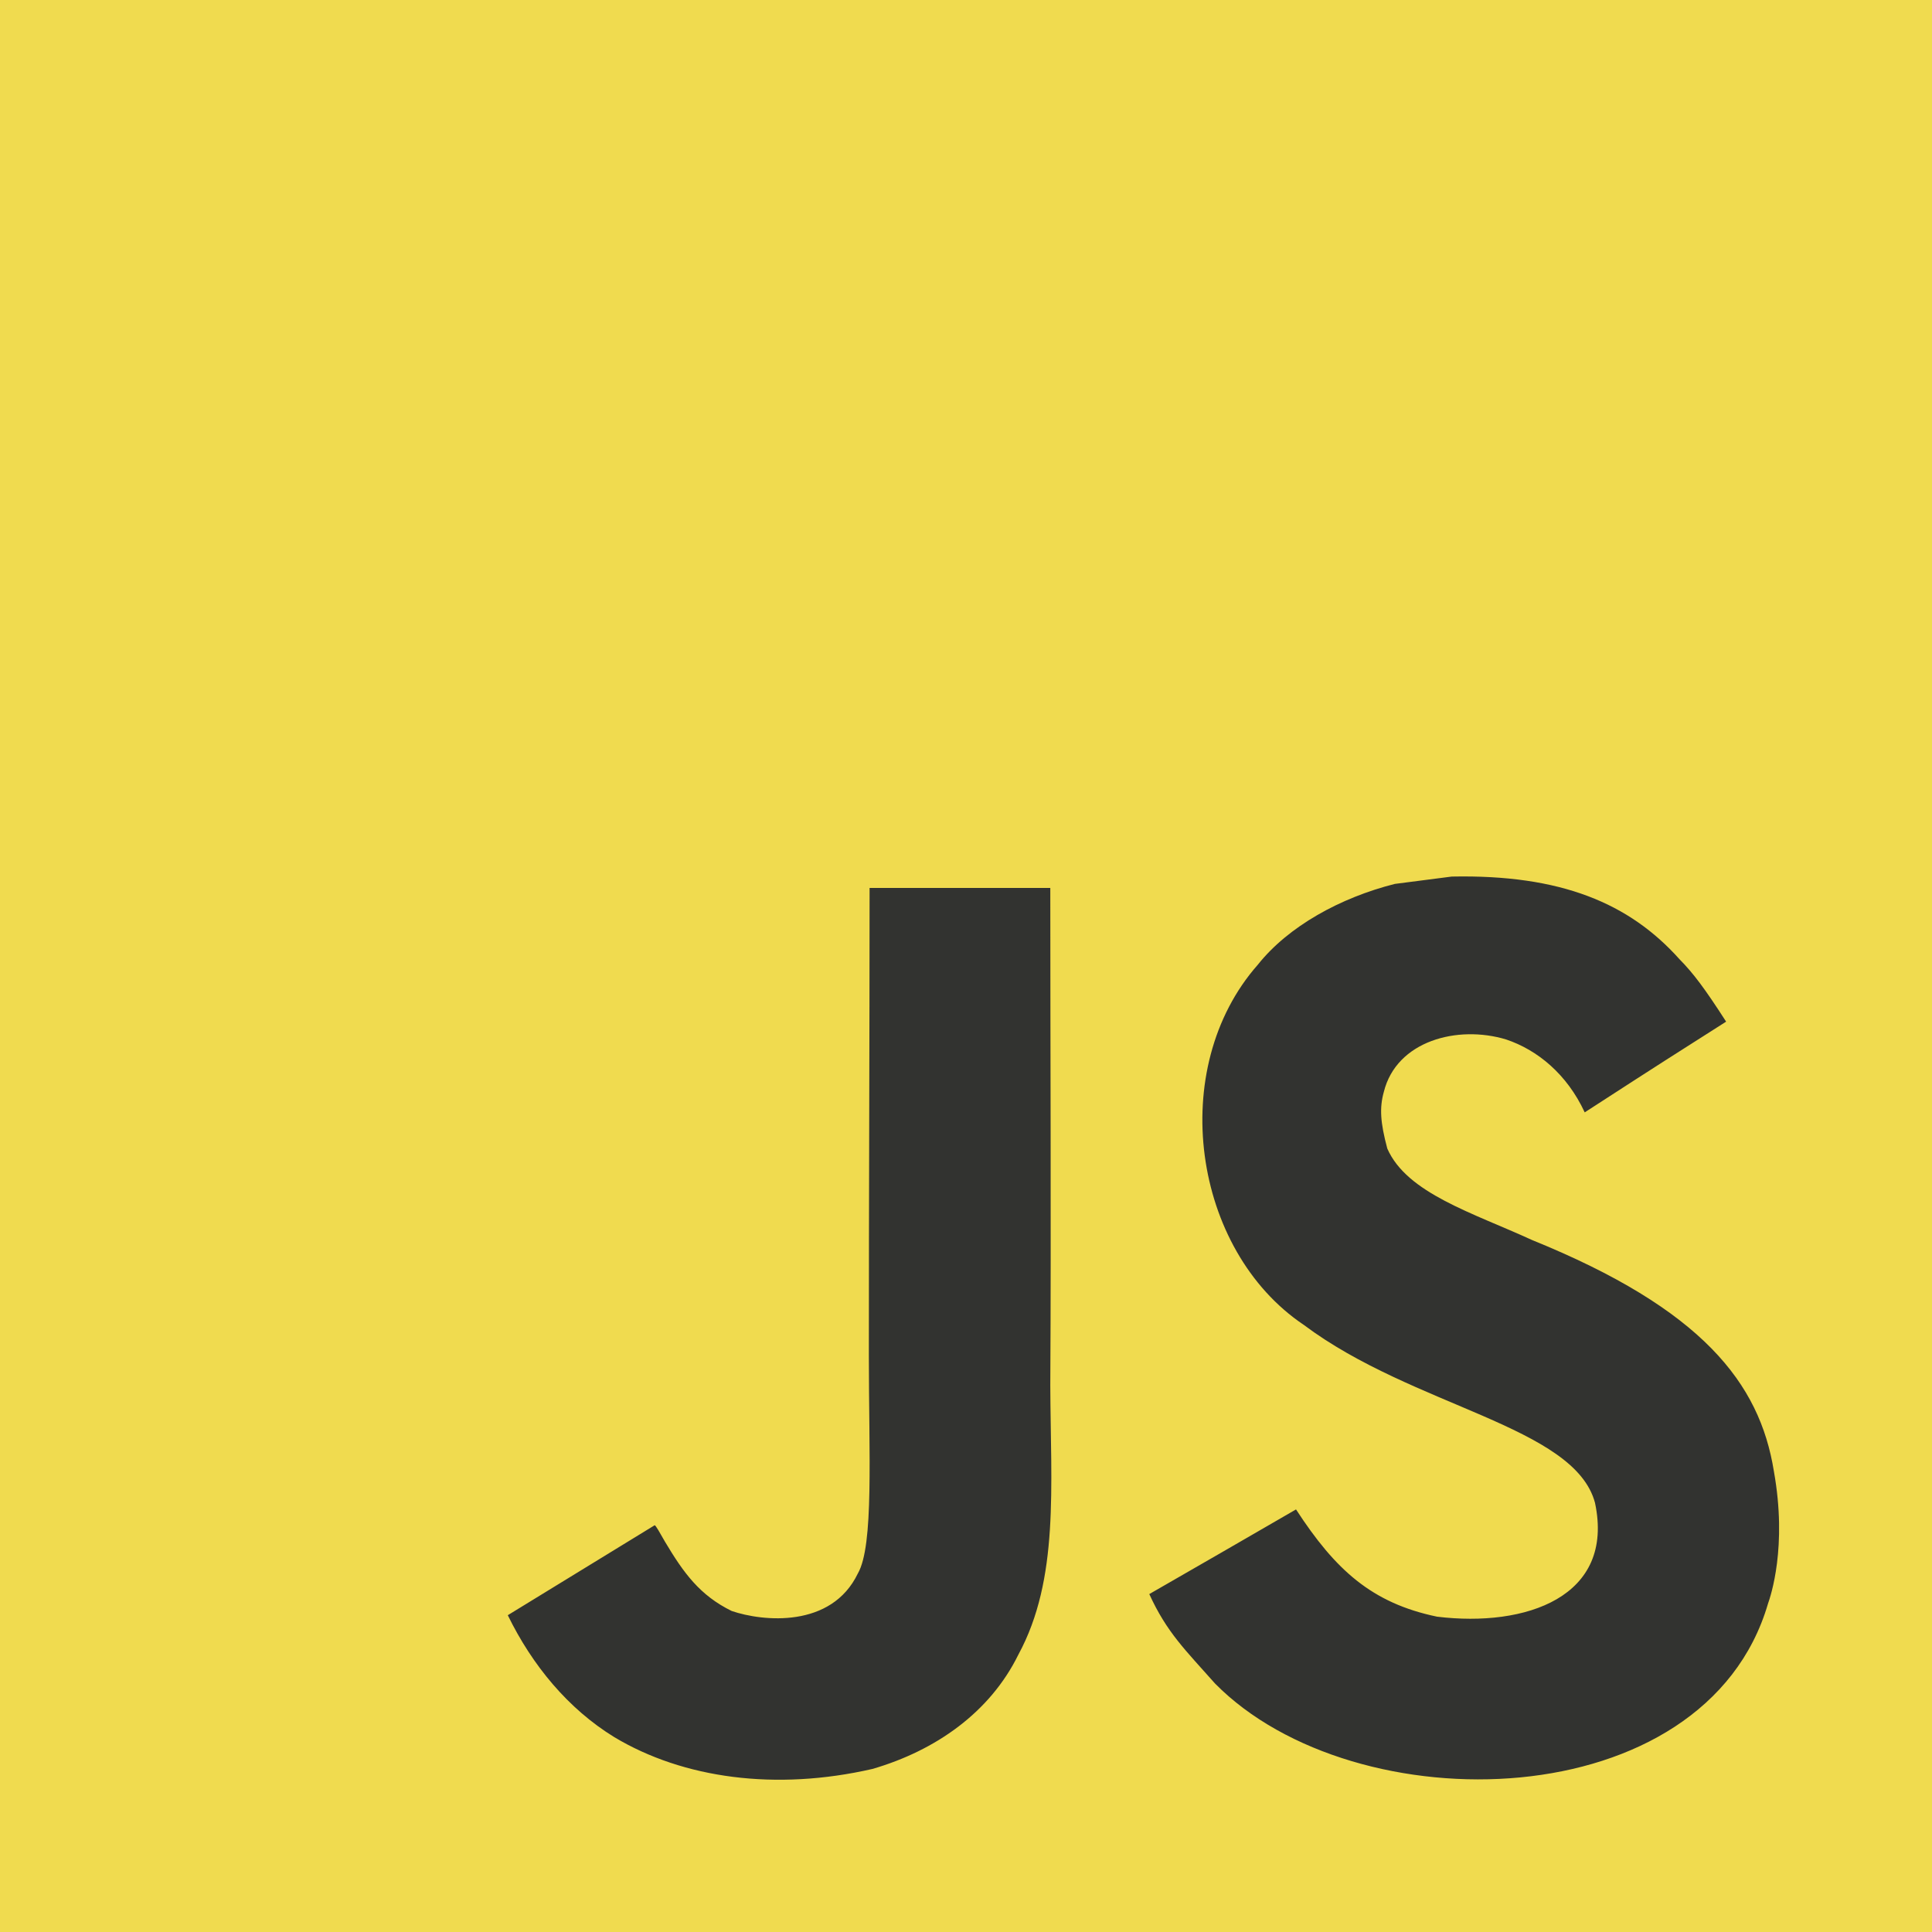
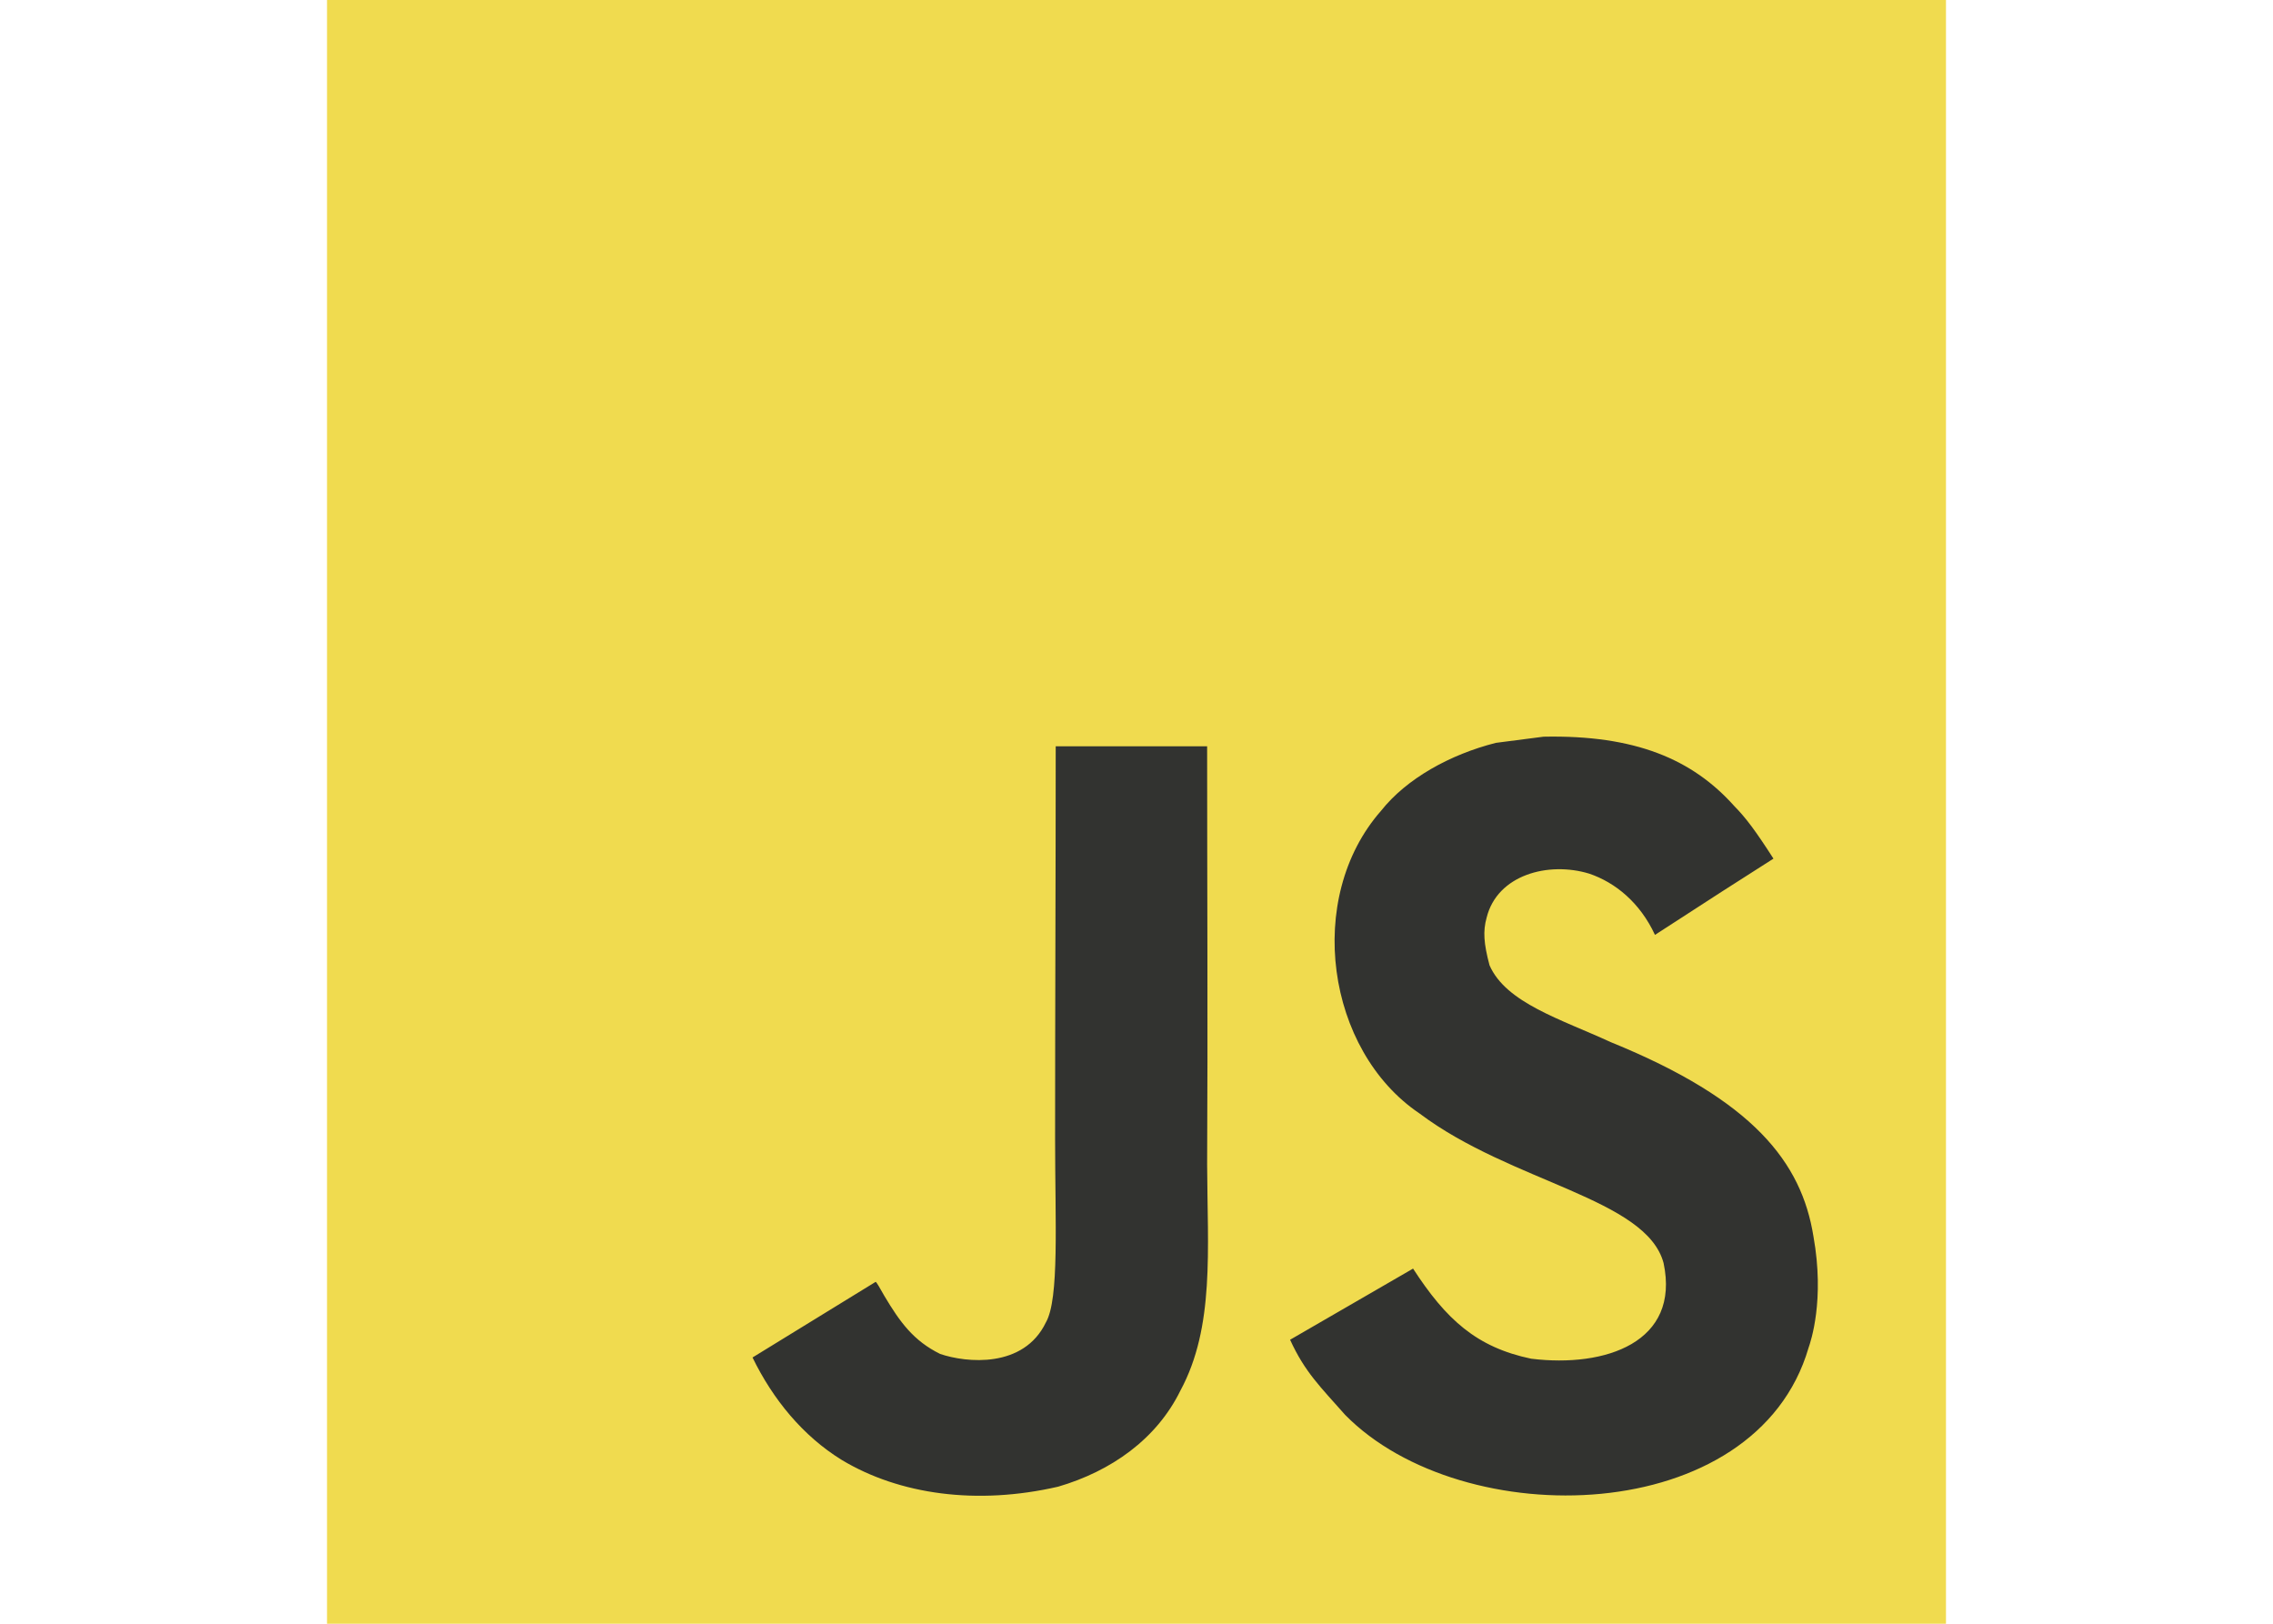
- <svg xmlns="http://www.w3.org/2000/svg" width="2500" height="2500" viewBox="0 0 1052 1052">
-   <path fill="#f0db4f" d="M0 0h1052v1052H0z" />
-   <path d="M965.9 801.1c-7.7-48-39-88.3-131.7-125.9-32.2-14.8-68.1-25.399-78.8-49.8-3.8-14.2-4.3-22.2-1.9-30.8 6.9-27.9 40.2-36.6 66.6-28.6 17 5.7 33.1 18.801 42.8 39.7 45.4-29.399 45.3-29.2 77-49.399-11.6-18-17.8-26.301-25.4-34-27.3-30.5-64.5-46.2-124-45-10.3 1.3-20.699 2.699-31 4-29.699 7.5-58 23.1-74.6 44-49.8 56.5-35.6 155.399 25 196.1 59.7 44.8 147.4 55 158.6 96.9 10.9 51.3-37.699 67.899-86 62-35.6-7.4-55.399-25.5-76.8-58.4-39.399 22.8-39.399 22.8-79.899 46.1 9.6 21 19.699 30.5 35.8 48.7 76.2 77.3 266.899 73.5 301.1-43.5 1.399-4.001 10.6-30.801 3.199-72.101zm-394-317.6h-98.4c0 85-.399 169.4-.399 254.4 0 54.1 2.8 103.7-6 118.9-14.4 29.899-51.7 26.2-68.7 20.399-17.3-8.5-26.1-20.6-36.3-37.699-2.8-4.9-4.9-8.7-5.601-9-26.699 16.3-53.3 32.699-80 49 13.301 27.3 32.9 51 58 66.399 37.5 22.5 87.9 29.4 140.601 17.3 34.3-10 63.899-30.699 79.399-62.199 22.4-41.3 17.6-91.3 17.4-146.6.5-90.2 0-180.4 0-270.9z" fill="#323330" />
+ <svg xmlns="http://www.w3.org/2000/svg" width="70" height="50" viewBox="0 0 70 50" fill="none">
+   <path d="M10.071 0H59.929V50H10.071V0Z" fill="#F0DB4F" />
+   <path d="M55.848 38.075C55.483 35.794 54 33.878 49.606 32.091C48.081 31.388 46.379 30.884 45.872 29.724C45.692 29.049 45.668 28.669 45.782 28.26C46.109 26.934 47.687 26.521 48.938 26.901C49.744 27.172 50.507 27.795 50.967 28.788C53.118 27.391 53.114 27.4 54.616 26.44C54.066 25.585 53.772 25.19 53.412 24.824C52.118 23.375 50.355 22.628 47.535 22.685C47.047 22.747 46.554 22.814 46.066 22.875C44.659 23.232 43.318 23.973 42.531 24.967C40.171 27.652 40.844 32.353 43.716 34.287C46.545 36.416 50.701 36.901 51.232 38.893C51.749 41.331 49.446 42.12 47.156 41.839C45.469 41.488 44.531 40.627 43.517 39.064C41.649 40.147 41.649 40.147 39.73 41.255C40.185 42.253 40.663 42.704 41.426 43.569C45.038 47.243 54.076 47.063 55.697 41.502C55.763 41.312 56.199 40.038 55.848 38.075ZM37.175 22.98H32.512C32.512 27.02 32.493 31.031 32.493 35.071C32.493 37.642 32.626 40 32.209 40.722C31.526 42.143 29.758 41.968 28.953 41.692C28.133 41.288 27.716 40.713 27.232 39.9C27.1 39.667 27 39.487 26.967 39.472C25.701 40.247 24.441 41.026 23.175 41.801C23.806 43.099 24.735 44.225 25.924 44.957C27.701 46.026 30.09 46.355 32.588 45.779C34.213 45.304 35.616 44.32 36.351 42.823C37.412 40.86 37.185 38.484 37.175 35.855C37.199 31.568 37.175 27.281 37.175 22.98Z" fill="#323330" />
</svg>
